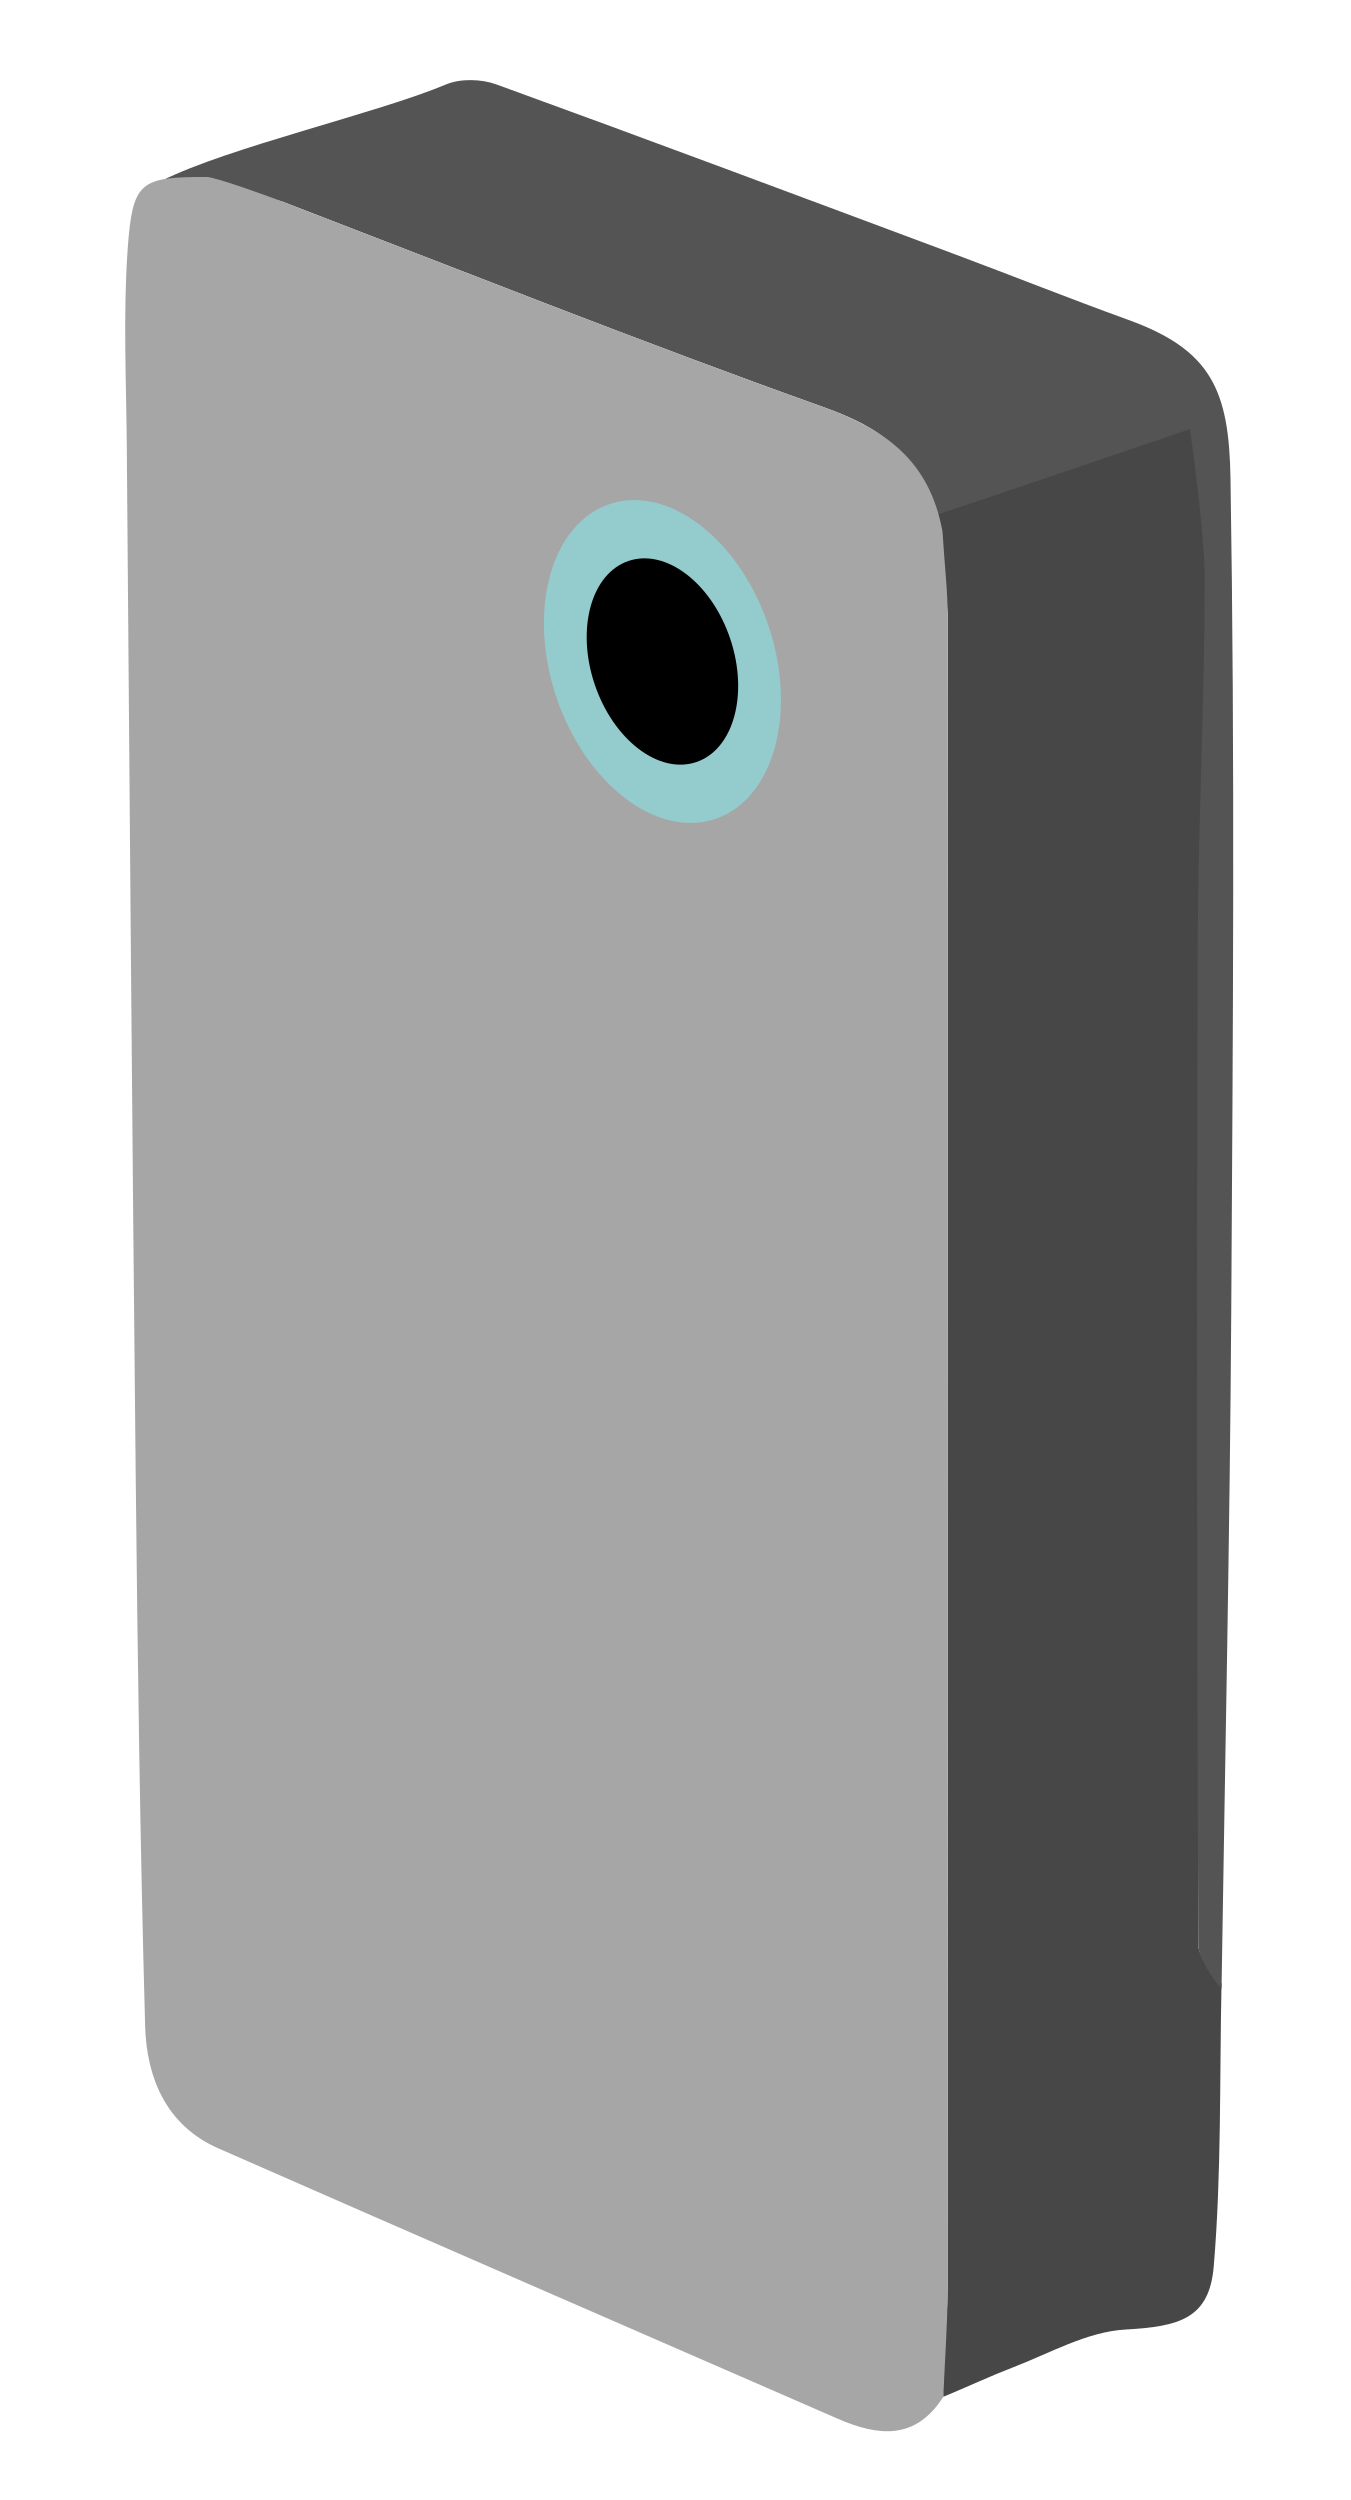
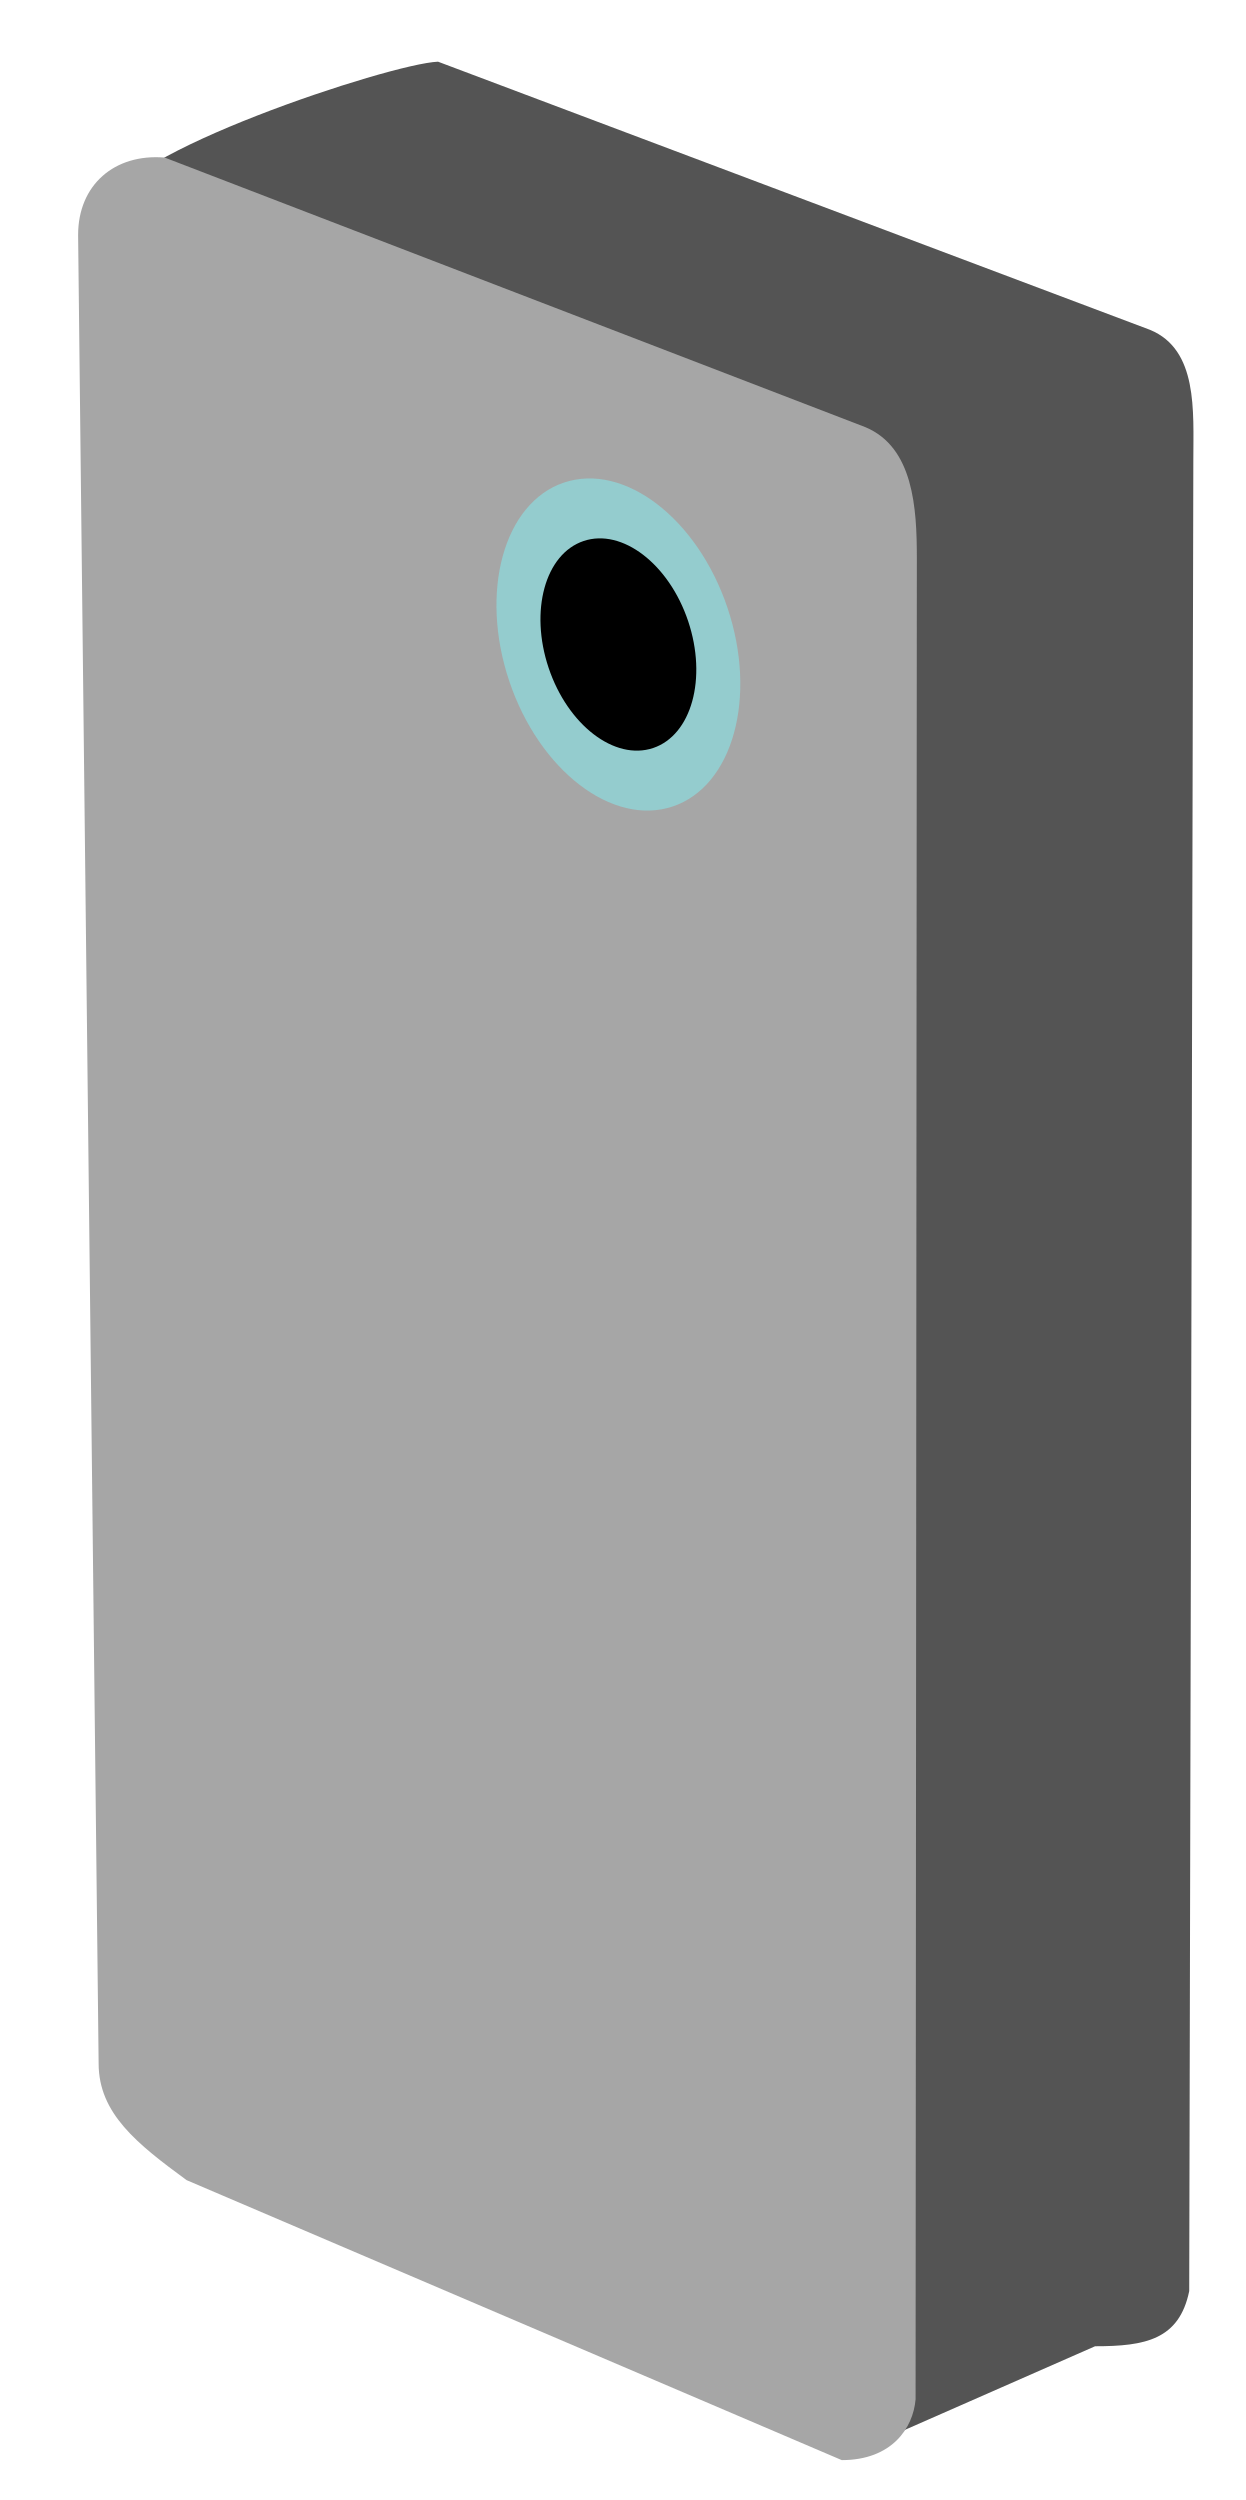
- <svg xmlns="http://www.w3.org/2000/svg" width="100%" height="100%" viewBox="0 0 154 285" version="1.1" xml:space="preserve" style="fill-rule:evenodd;clip-rule:evenodd;stroke-linejoin:round;stroke-miterlimit:2;">
-   <rect id="Artboard1" x="0" y="0" width="153.496" height="284.44" style="fill:none;" />
-   <path d="M107.53,273.238c-0.199,-4.081 0.494,-8.224 0.496,-12.336c0.039,-63.47 0.047,-126.94 0.019,-190.411c-0.001,-3.154 -1.875,-9.713 -1.861,-13.48c5.496,-2.227 30.306,-12.199 31.812,-8.605c0.235,-0.064 -1.54,135.311 -1.395,173.276c0.006,1.489 1.731,2.971 2.654,4.456c-0.234,10.748 0.01,21.535 -0.889,32.227c-0.501,5.966 -3.91,6.86 -10.08,7.204c-4.374,0.245 -8.649,2.722 -12.911,4.352c-2.426,0.929 -5.111,2.191 -7.845,3.317Z" style="fill:#474747;fill-rule:nonzero;" />
-   <path d="M139.255,226.69c-0.968,-1.022 -2.648,-3.519 -2.654,-5.008c-0.145,-37.965 -0.192,-75.931 -0.062,-113.896c0.048,-13.97 0.803,-27.938 0.797,-41.907c-0.003,-5.268 -1.675,-16.961 -1.675,-16.961c0,0 -24.306,8.275 -29.805,10.077c-1.708,-7.527 -4.965,-10.08 -12.174,-12.655c-20.649,-7.377 -41.034,-15.494 -61.506,-23.363c-1.512,-0.582 -12.121,-1.306 -13.76,-2.364c7.587,-3.82 24.55,-7.68 32.43,-10.986c1.643,-0.69 4.02,-0.629 5.73,-0.008c17.455,6.342 34.845,12.86 52.244,19.355c6.612,2.468 13.167,5.089 19.803,7.49c9.46,3.423 11.49,8.022 11.653,18.058c0.516,31.625 0.278,63.265 0.087,94.898c-0.153,25.264 -0.71,51.542 -1.108,77.27Z" style="fill:#545454;fill-rule:nonzero;" />
-   <path d="M107.534,273.236c-3.158,4.983 -7.428,4.507 -12.048,2.491c-23.534,-10.268 -47.093,-20.482 -70.599,-30.815c-5.95,-2.616 -8.179,-8.055 -8.342,-13.945c-0.58,-20.914 -0.858,-41.839 -1.075,-62.761c-0.406,-39.082 -0.698,-78.166 -1.015,-117.249c-0.06,-7.512 -0.428,-15.053 0.096,-22.527c0.549,-7.817 1.45,-8.247 8.997,-8.257c1,-0.001 7.116,2.222 8.628,2.804c20.472,7.869 40.857,15.986 61.506,23.363c7.209,2.575 12.279,6.125 13.765,14.265c0.21,3.578 0.597,6.732 0.598,9.886c0.028,63.471 0.02,126.941 -0.019,190.411c-0.002,4.112 -0.32,8.223 -0.492,12.334Z" style="fill:#a6a6a6;fill-rule:nonzero;" />
-   <path d="M84.251,79.826c-2.14,7.933 -7.747,9.74 -12.519,3.765c-2.711,-3.393 -4.255,-8.182 -4.915,-12.555c-0.338,-2.233 1.896,-6.209 3.944,-7.066c2.039,-0.854 6.544,0.365 7.769,2.169c2.666,3.925 3.932,8.8 5.721,13.687Z" style="fill:#474747;fill-rule:nonzero;" />
-   <g>
-     <path d="M69.493,57.467c6.673,-2.24 14.79,3.982 18.115,13.886c3.324,9.903 0.606,19.763 -6.067,22.003c-6.673,2.24 -14.79,-3.982 -18.115,-13.886c-3.325,-9.903 -0.606,-19.763 6.067,-22.003Z" style="fill:#94ccce;" />
-     <path d="M71.667,63.943c4.265,-1.432 9.453,2.544 11.578,8.874c2.124,6.33 0.387,12.632 -3.878,14.063c-4.265,1.432 -9.453,-2.545 -11.578,-8.874c-2.125,-6.33 -0.387,-12.632 3.878,-14.063Z" />
-   </g>
+ <svg xmlns="http://www.w3.org/2000/svg" width="100%" height="100%" viewBox="0 0 138 277" version="1.1" xml:space="preserve" style="fill-rule:evenodd;clip-rule:evenodd;stroke-linejoin:round;stroke-miterlimit:2;">
+   <path d="M132.221,50.991c-0,0 -0,0 -0,0.001c-0,0.203 -0.456,202.863 -0.456,202.863c-1.111,5.388 -4.886,6.11 -10.431,6.11l-23.796,10.462c-4.049,1.366 -56.769,-51.832 -56.769,-57.281l-28.332,-190.434c0,-5.449 30.754,-15.662 36.097,-15.877l78.895,29.714c5.314,2.198 4.792,8.992 4.792,14.441Z" style="fill:#545454;" />
+   <path d="M101.587,61.841c-0,0 -0,0 -0,0c-0,0.204 -0.14,203.999 -0.14,203.999c-0.265,3.189 -2.635,6.741 -8.18,6.741l-72.591,-31.021c-5.468,-4.011 -9.748,-7.378 -9.748,-12.923l-2.273,-202.602c0,-5.545 4.027,-9.035 9.59,-8.578l77.654,29.879c5.314,2.237 5.688,8.96 5.688,14.505Z" style="fill:#a6a6a6;" />
+   <path d="M62.493,53.467c6.673,-2.24 14.79,3.982 18.115,13.886c3.324,9.903 0.606,19.763 -6.067,22.003c-6.673,2.24 -14.79,-3.982 -18.115,-13.886c-3.325,-9.903 -0.606,-19.763 6.067,-22.003Z" style="fill:#94ccce;" />
+   <path d="M64.667,59.943c4.265,-1.432 9.453,2.544 11.578,8.874c2.124,6.33 0.387,12.632 -3.878,14.063c-4.265,1.432 -9.453,-2.545 -11.578,-8.874c-2.125,-6.33 -0.387,-12.632 3.878,-14.063Z" />
</svg>
